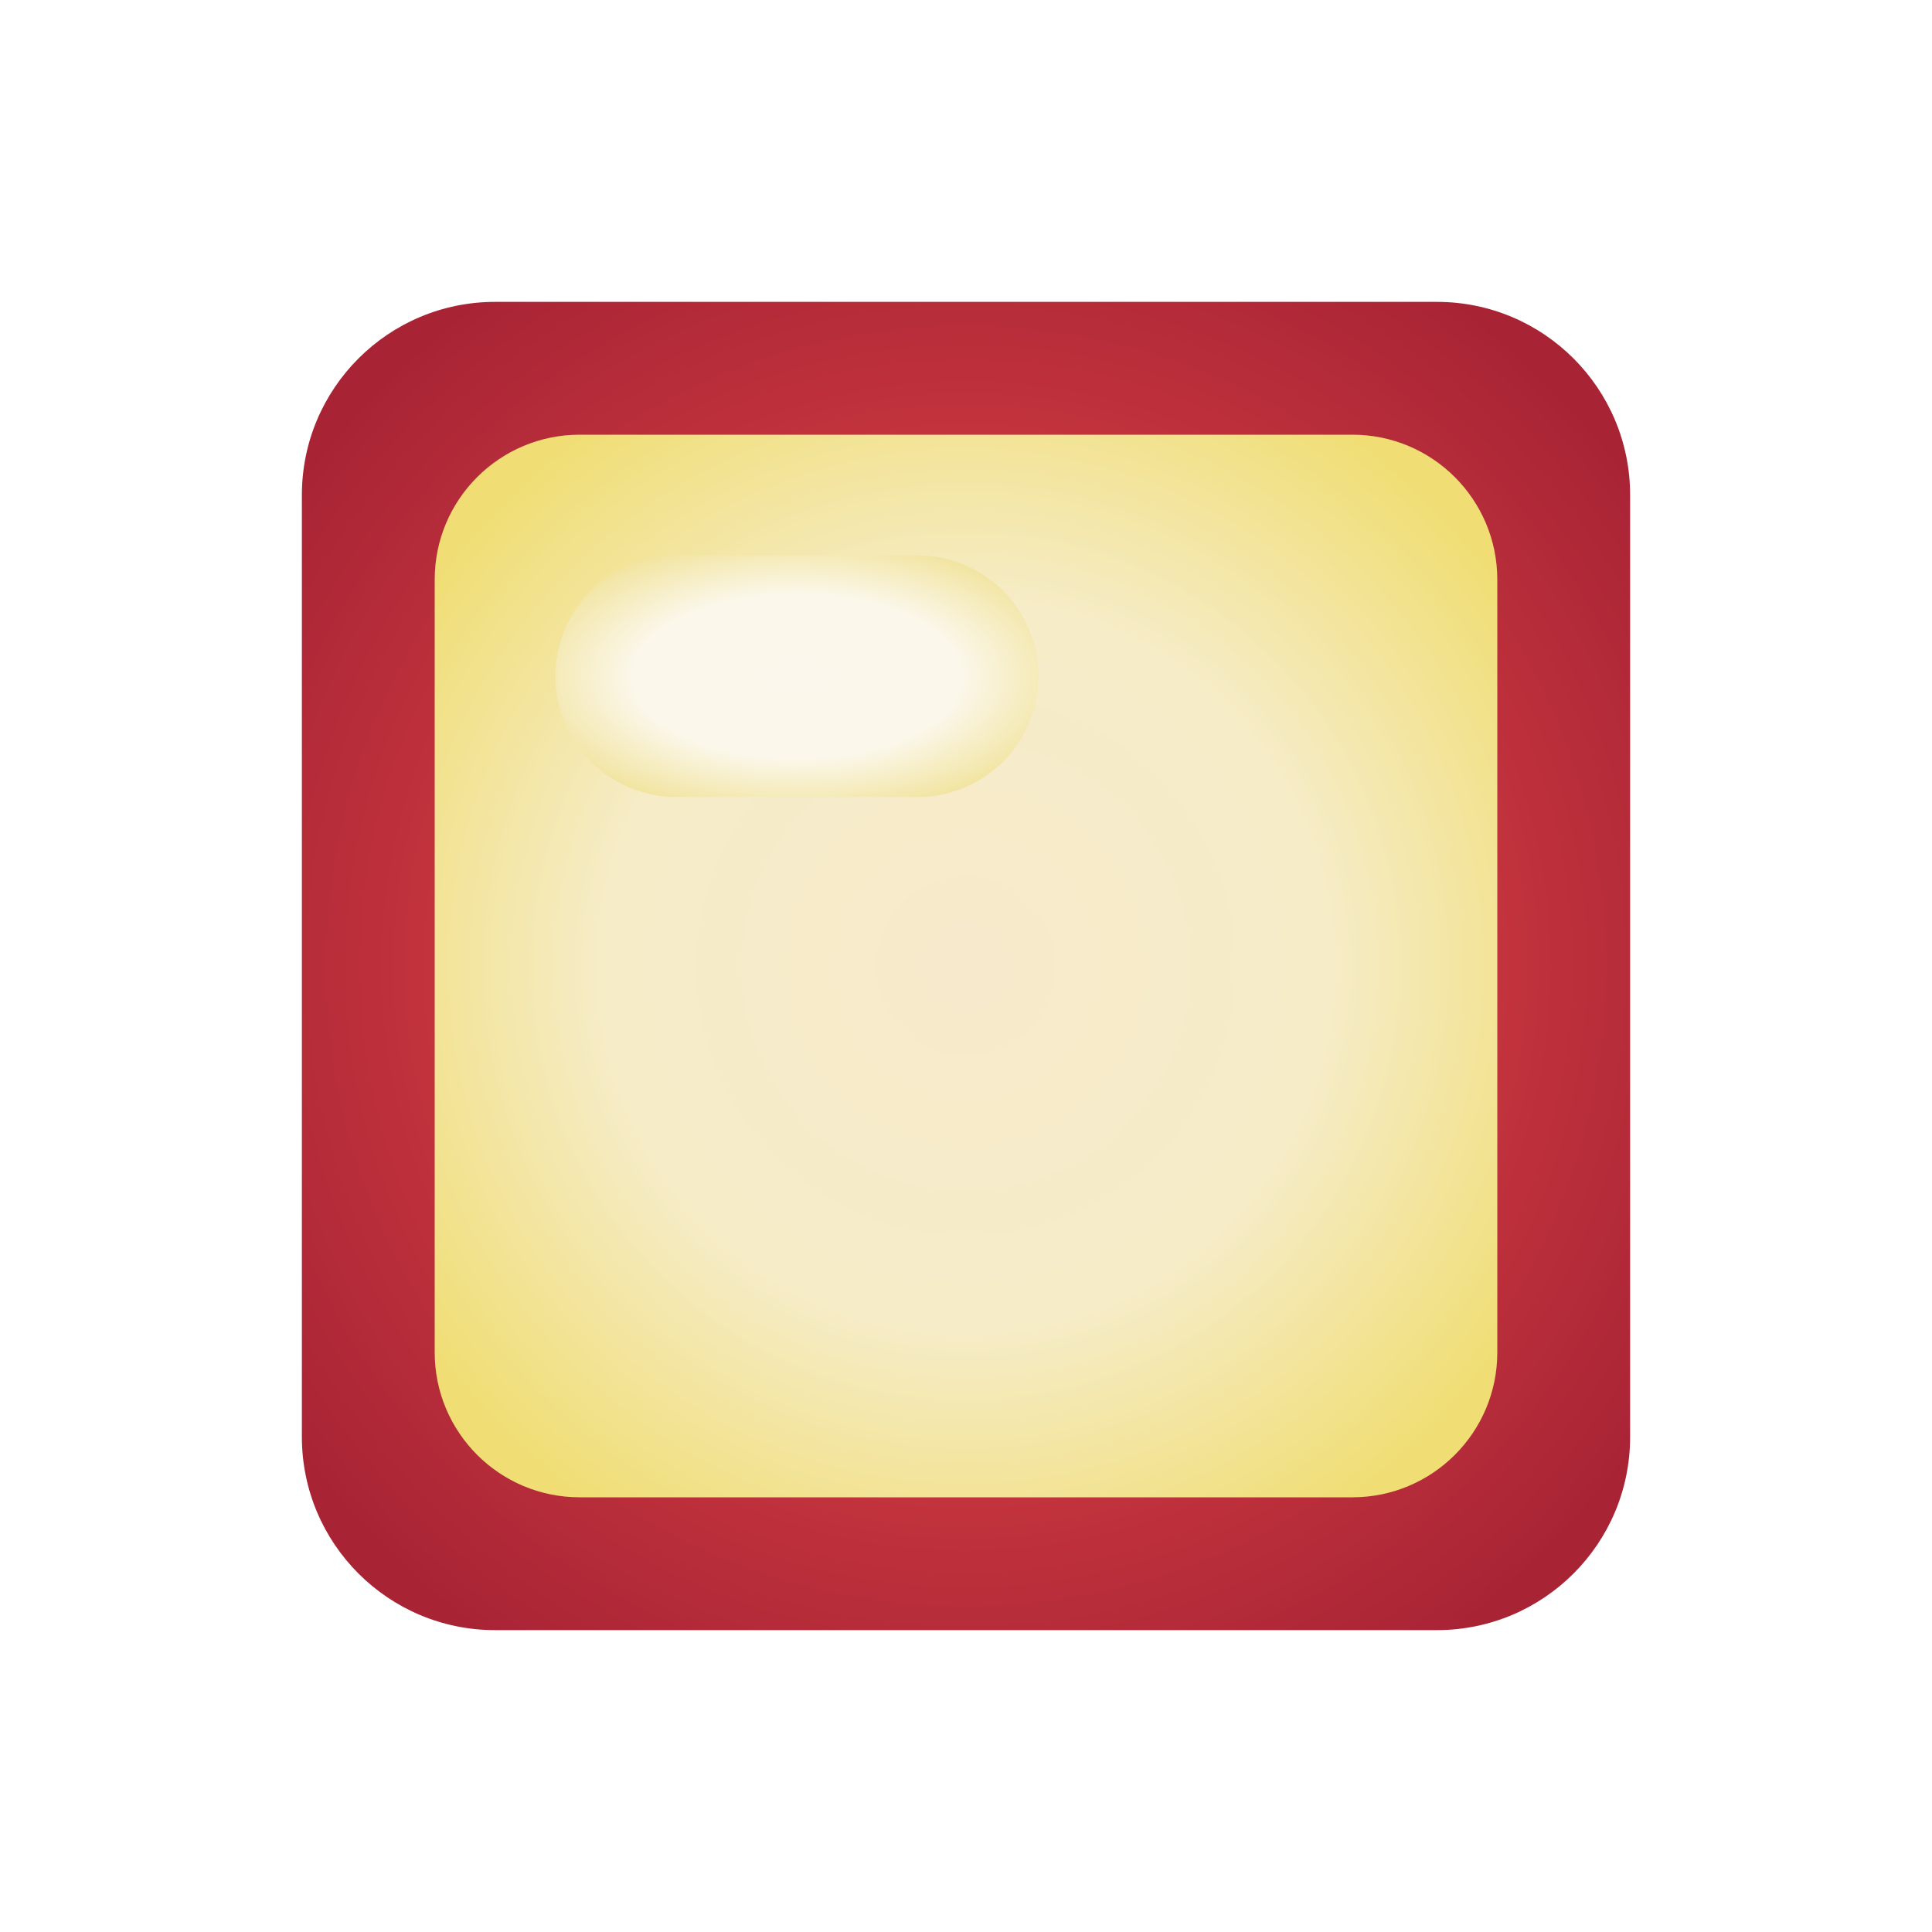
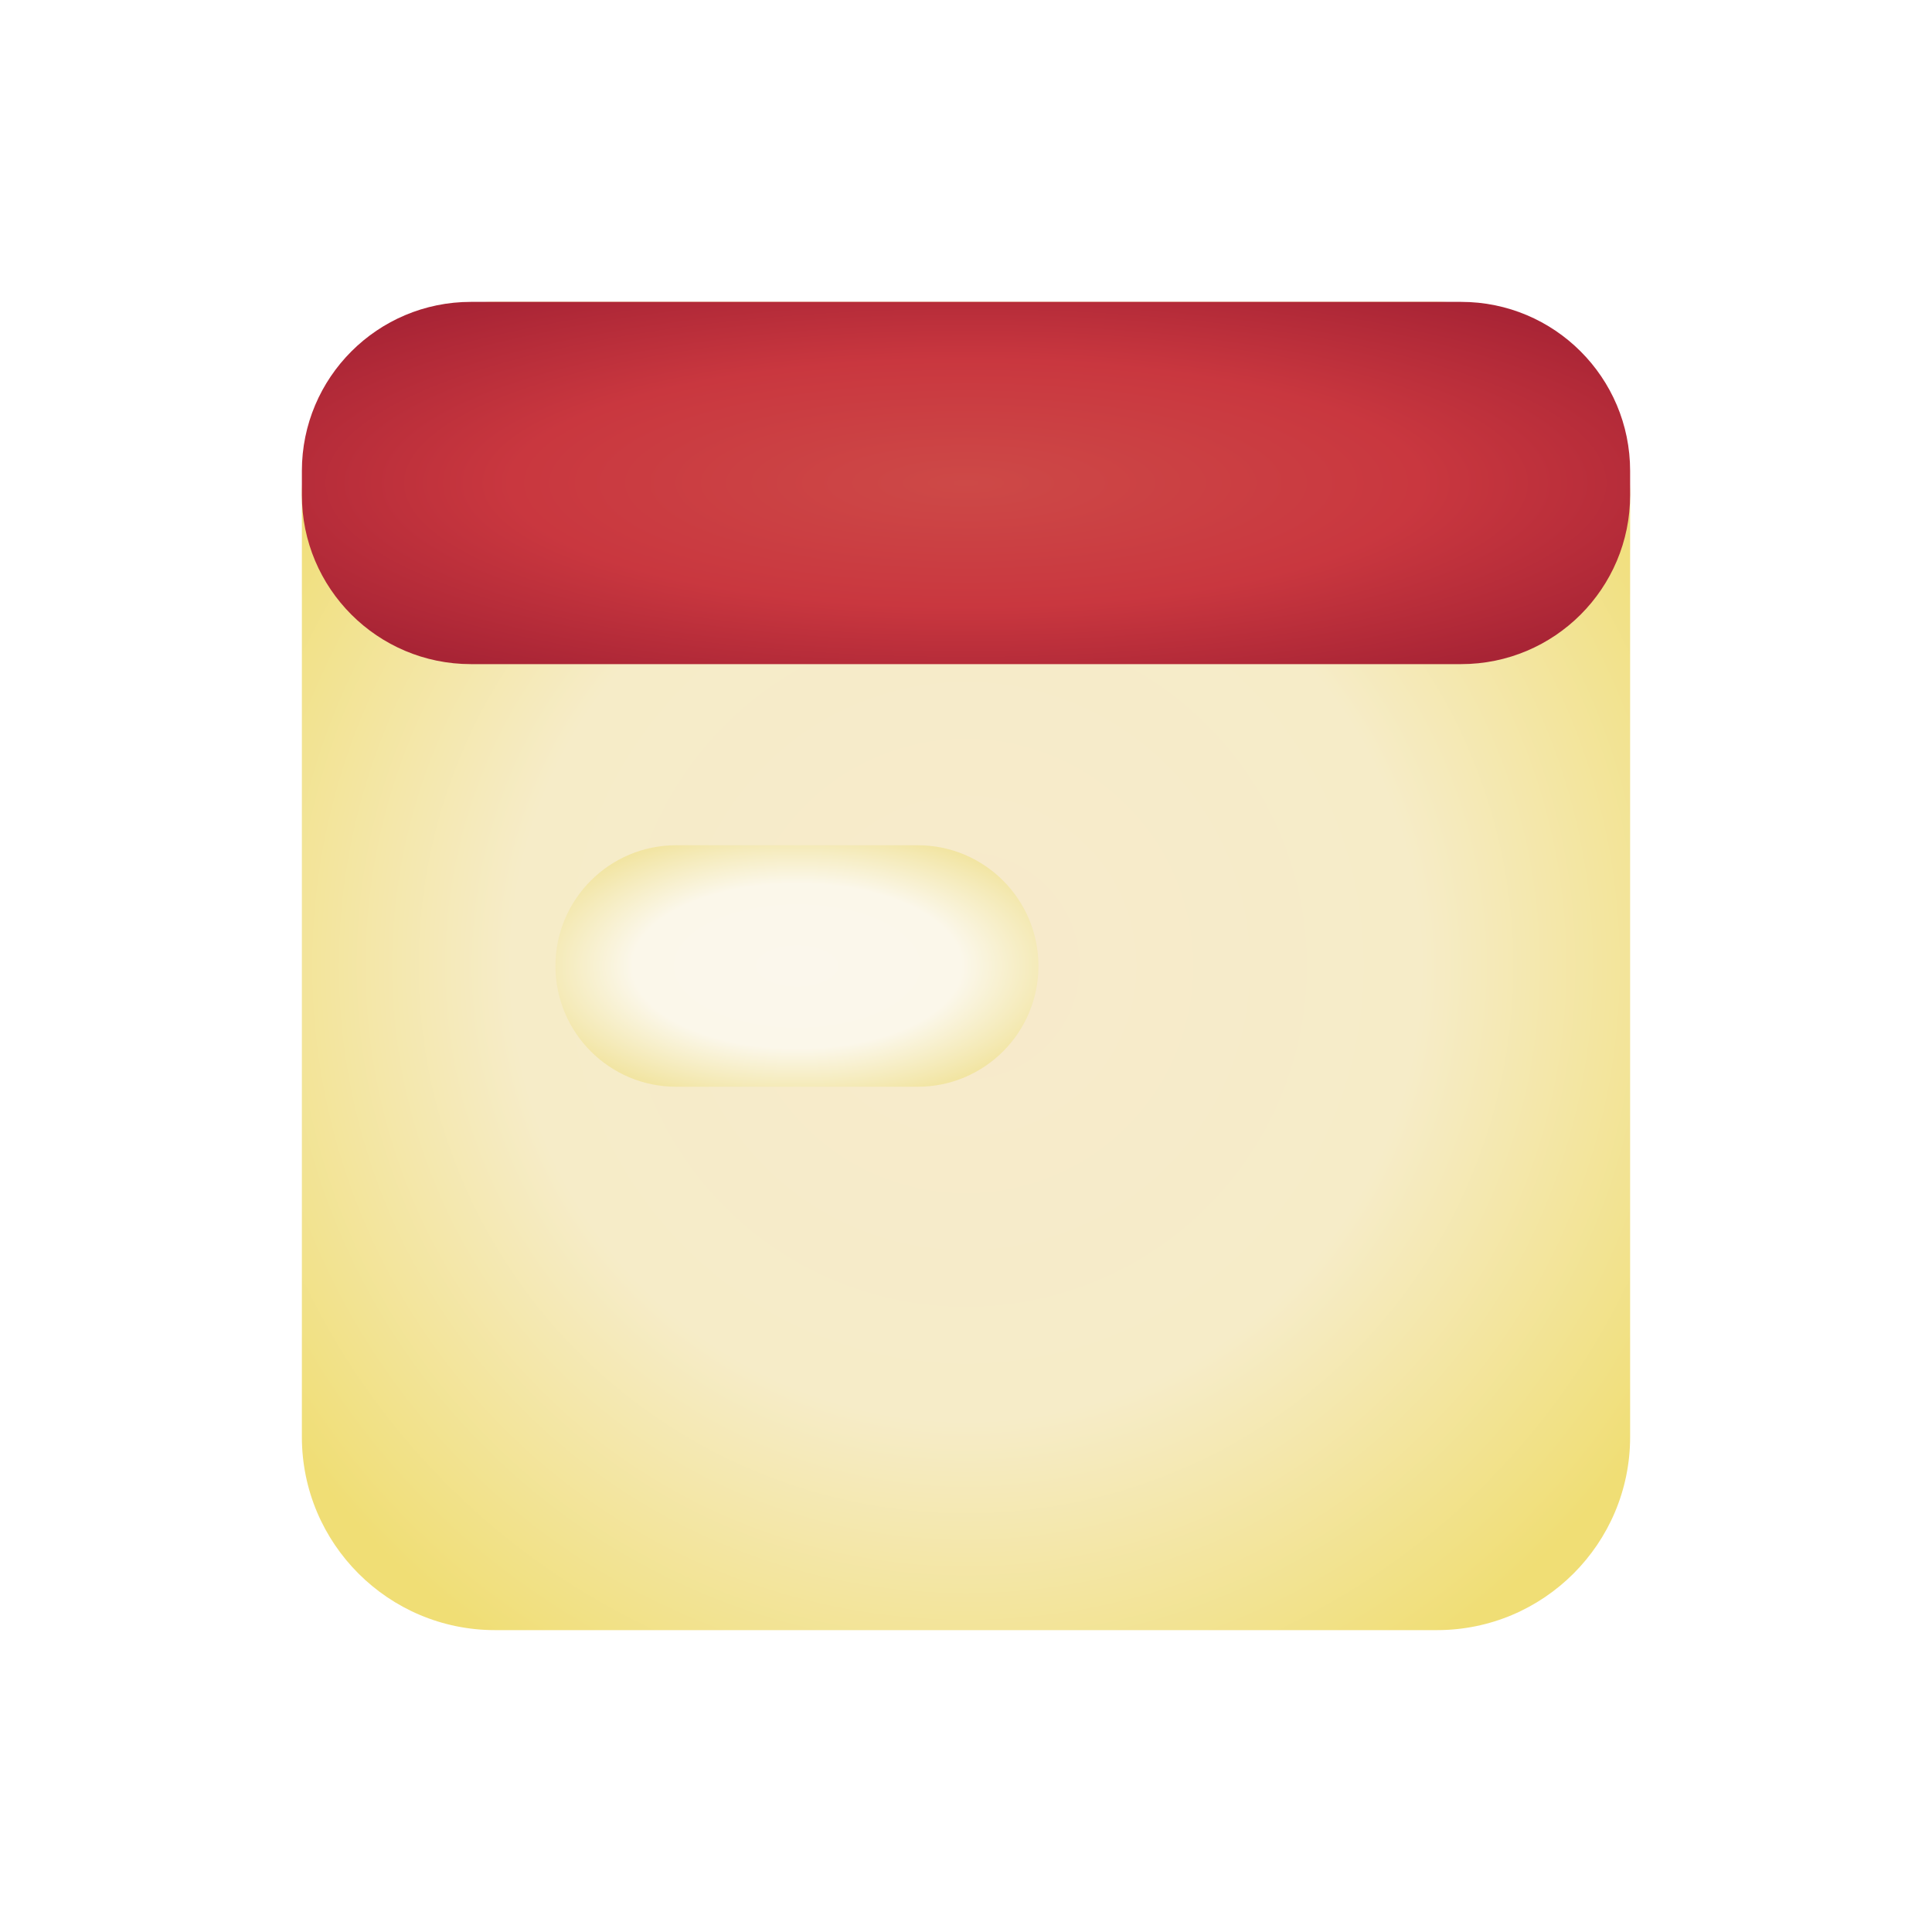
<svg xmlns="http://www.w3.org/2000/svg" width="16" height="16" viewBox="0 0 16 16">
  <defs>
+     <radialGradient id="pf6ecc8" cx="0.5" cy="0.5" r="0.62">
+       <stop offset="0" stop-color="#f7eacc" />
+       <stop offset="0.55" stop-color="#f6ecc8" />
+       <stop offset="1" stop-color="#f0de75" />
+     </radialGradient>
    <radialGradient id="pc9373f" cx="0.5" cy="0.5" r="0.62">
      <stop offset="0" stop-color="#cd4947" />
      <stop offset="0.55" stop-color="#c9373f" />
      <stop offset="1" stop-color="#a82435" />
-     </radialGradient>
-     <radialGradient id="pf6ecc8" cx="0.5" cy="0.5" r="0.62">
-       <stop offset="0" stop-color="#f7eacc" />
-       <stop offset="0.55" stop-color="#f6ecc8" />
-       <stop offset="1" stop-color="#f0de75" />
    </radialGradient>
    <radialGradient id="pfbf7ea" cx="0.5" cy="0.5" r="0.62">
      <stop offset="0" stop-color="#fbf7ec" />
      <stop offset="0.55" stop-color="#fbf7ea" />
      <stop offset="1" stop-color="#f0e194" />
    </radialGradient>
  </defs>
-   <rect x="2.5" y="2.5" width="11" height="11" rx="1.6" fill="url(#pc9373f)" />
-   <rect x="3.6" y="3.6" width="8.8" height="8.8" rx="1.2" fill="url(#pf6ecc8)" />
-   <rect x="4.6" y="4.6" width="4" height="2" rx="1" fill="url(#pfbf7ea)" />
+   <rect x="2.5" y="2.5" width="11" height="11" rx="1.6" fill="url(#pf6ecc8)" />
+   <rect x="2.5" y="2.5" width="11" height="3" rx="1.4" fill="url(#pc9373f)" />
+   <rect x="4.6" y="7" width="4" height="2" rx="1" fill="url(#pfbf7ea)" />
</svg>
